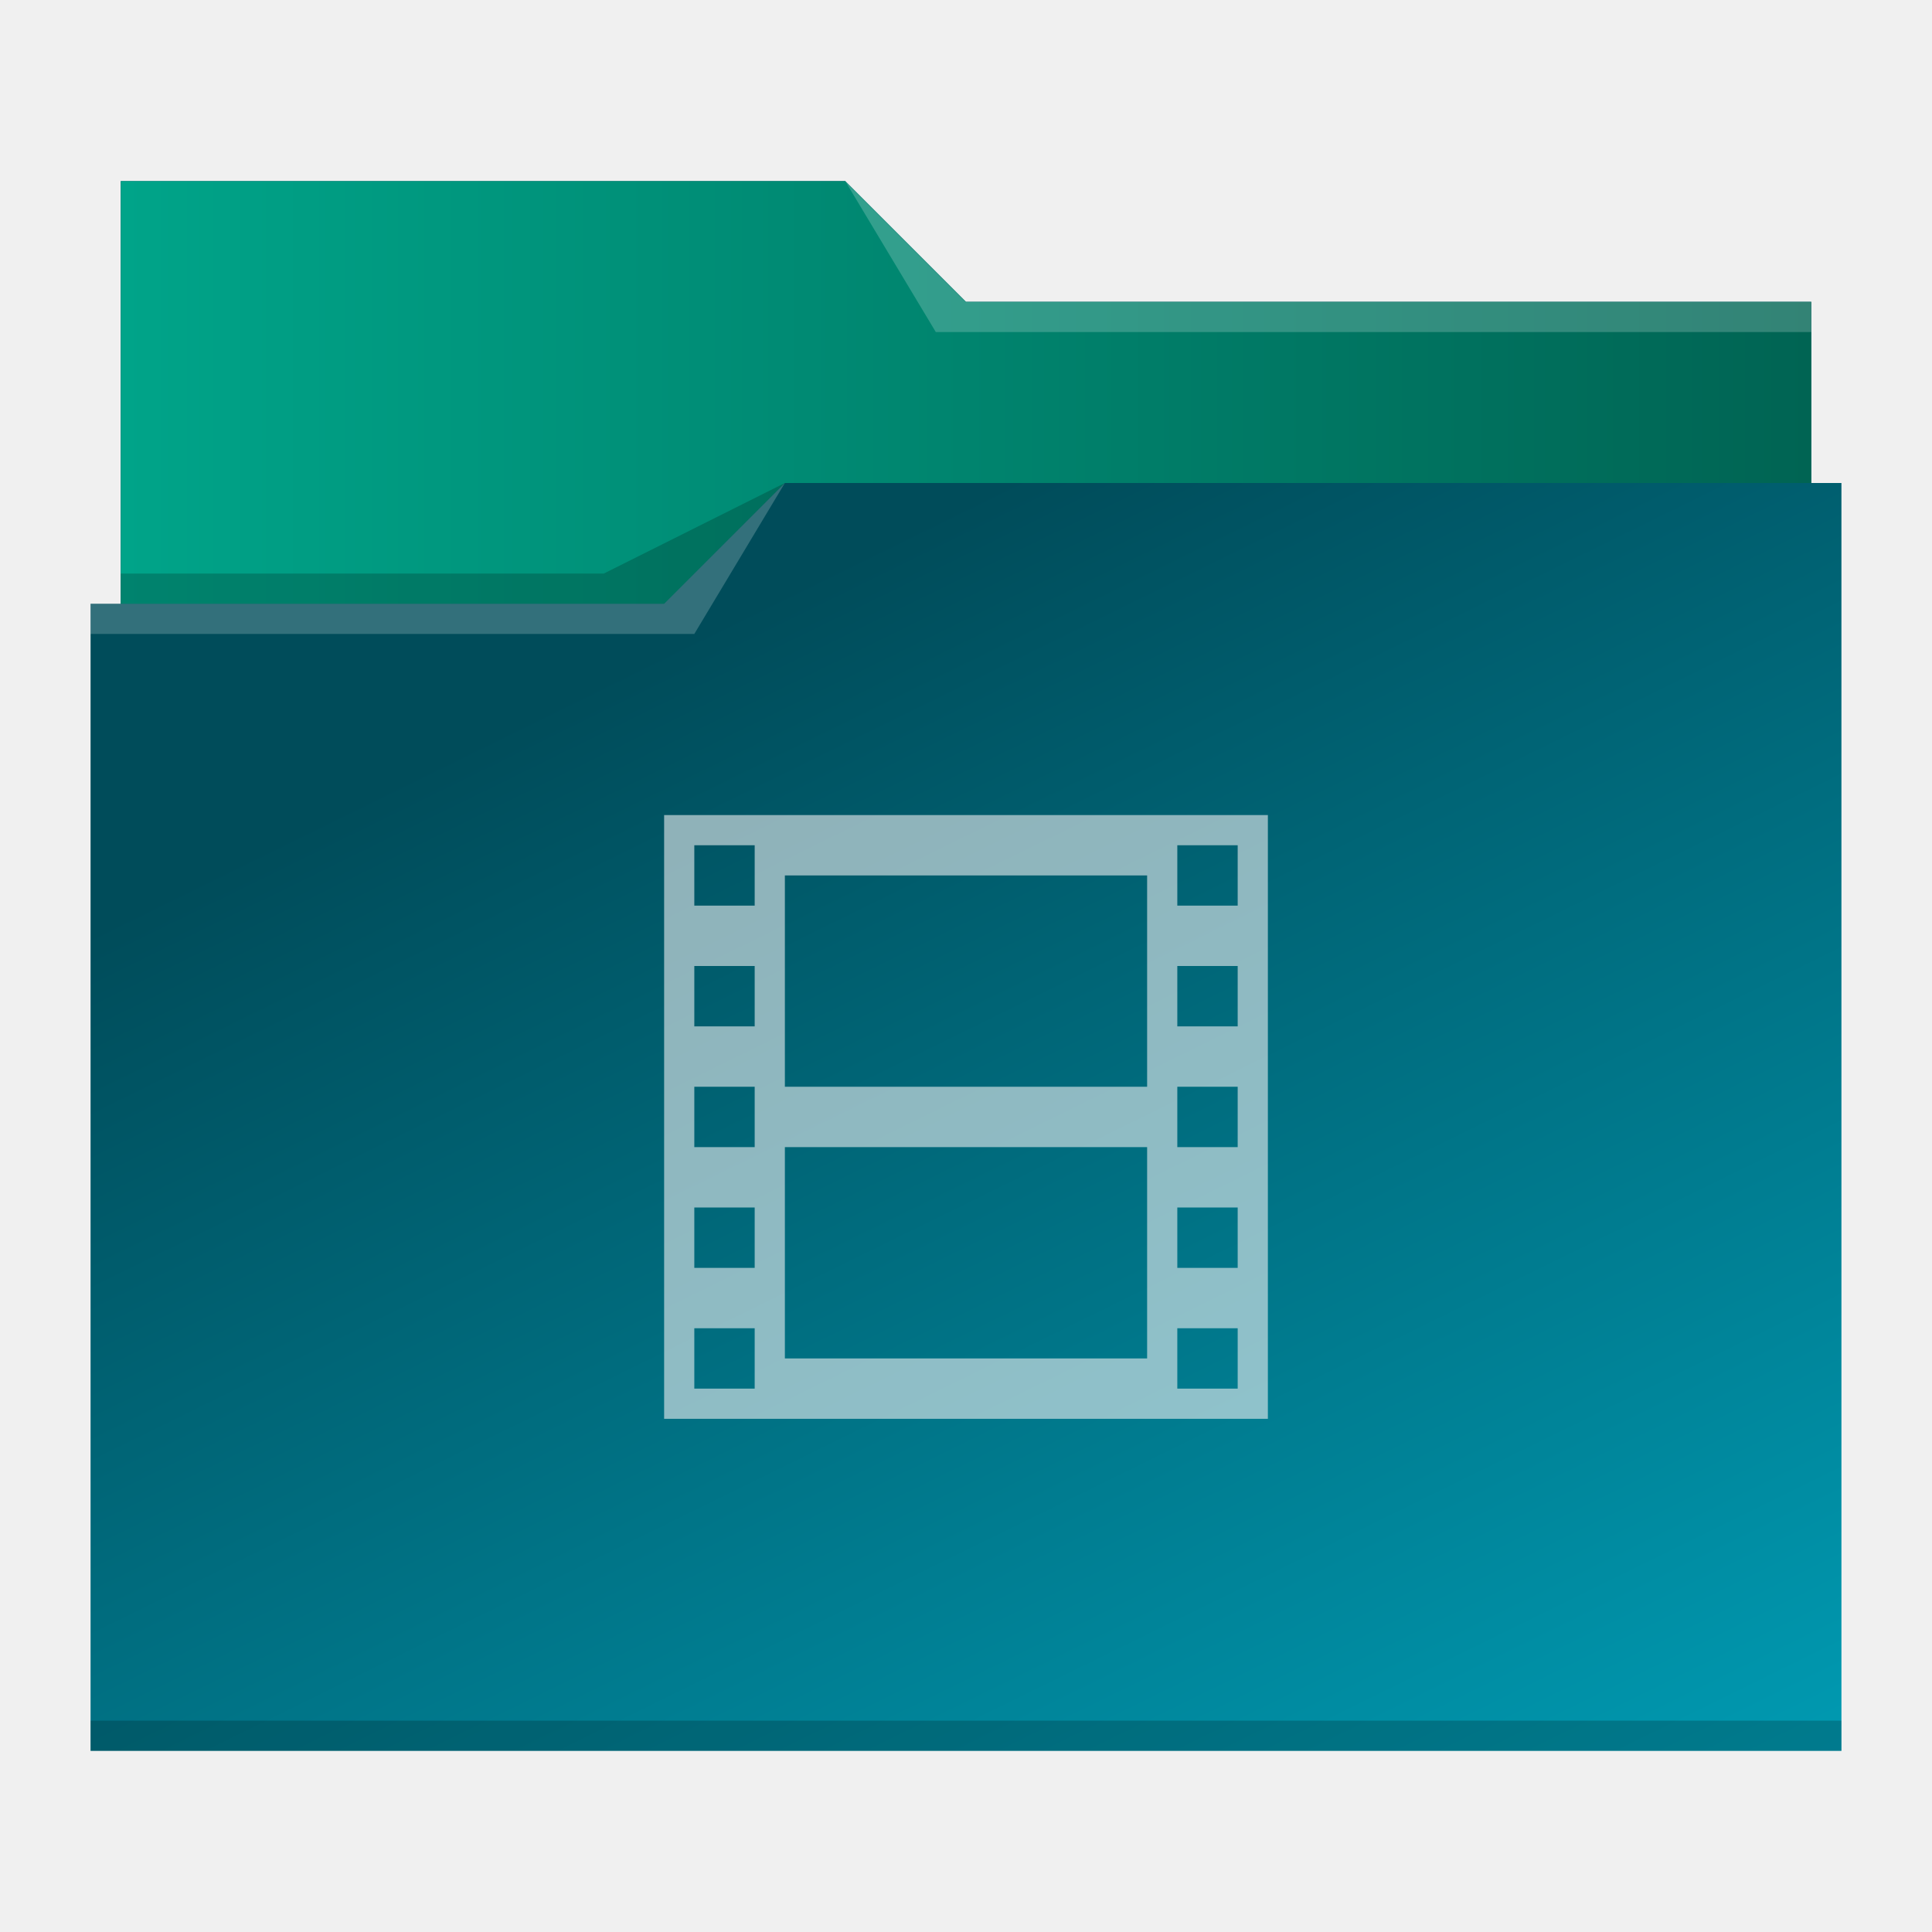
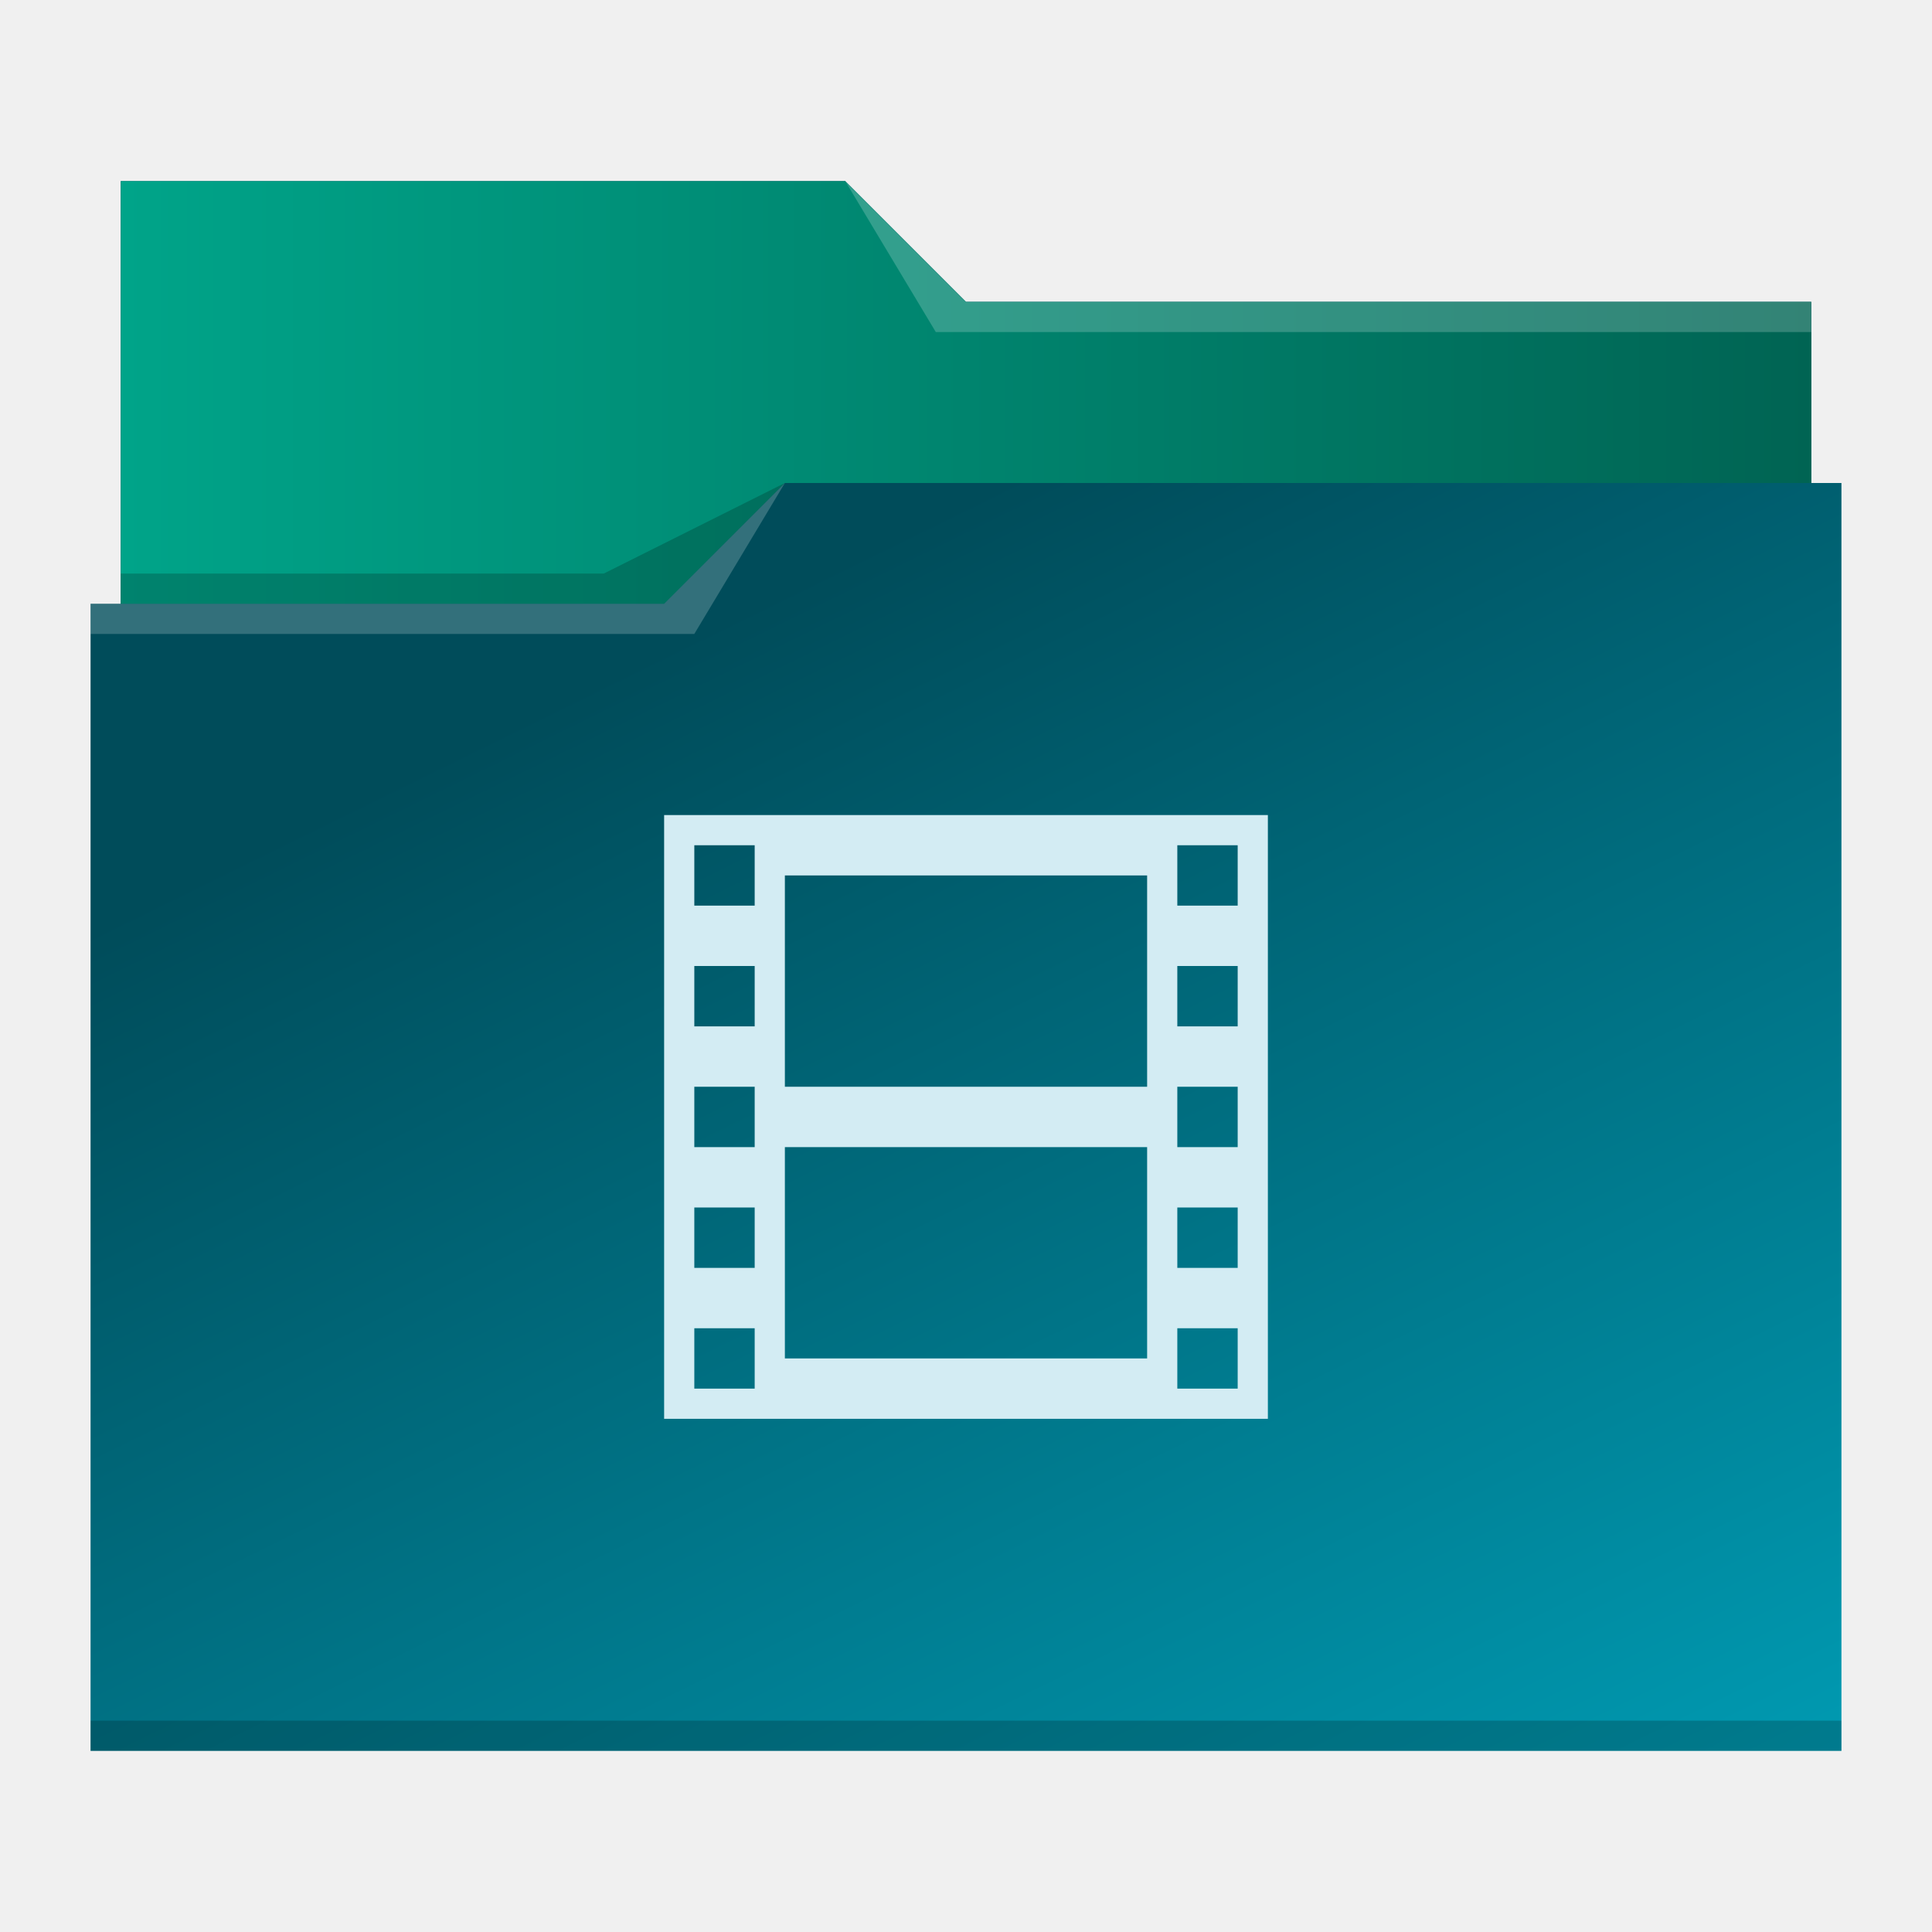
<svg xmlns="http://www.w3.org/2000/svg" xmlns:xlink="http://www.w3.org/1999/xlink" viewBox="0 0 64 64" version="1.1" id="svg14">
  <defs id="defs3051">
    <linearGradient id="linearGradient840">
      <stop style="stop-color:#00a489;stop-opacity:1" offset="0" id="stop836" />
      <stop style="stop-color:#006453;stop-opacity:1" offset="1" id="stop838" />
    </linearGradient>
    <linearGradient id="linearGradient832">
      <stop style="stop-color:#004c5a;stop-opacity:1" offset="0" id="stop828" />
      <stop style="stop-color:#00a5be;stop-opacity:1" offset="1" id="stop830" />
    </linearGradient>
    <style type="text/css" id="current-color-scheme">
      .ColorScheme-Text {
        color:#31363b;
      }
      .ColorScheme-Background {
        color:#eff0f1;
      }
      .ColorScheme-Highlight {
        color:#3daee9;
      }
      .ColorScheme-ViewText {
        color:#31363b;
      }
      .ColorScheme-ViewBackground {
        color:#fcfcfc;
      }
      .ColorScheme-ViewHover {
        color:#93cee9;
      }
      .ColorScheme-ViewFocus{
        color:#3daee9;
      }
      .ColorScheme-ButtonText {
        color:#31363b;
      }
      .ColorScheme-ButtonBackground {
        color:#eff0f1;
      }
      .ColorScheme-ButtonHover {
        color:#93cee9;
      }
      .ColorScheme-ButtonFocus{
        color:#3daee9;
      }
      </style>
    <linearGradient xlink:href="#linearGradient832" id="linearGradient834" x1="23" y1="21" x2="48.254" y2="72.407" gradientUnits="userSpaceOnUse" />
    <linearGradient xlink:href="#linearGradient840" id="linearGradient842" x1="4" y1="13" x2="60" y2="13" gradientUnits="userSpaceOnUse" />
  </defs>
  <path style="fill:url(#linearGradient834);fill-opacity:1;stroke:none" d="M 4 6 L 4 11 L 4 20 L 3 20 L 3 21 L 3.002 21 C 3.002 21.004 3 21.008 3 21.012 L 3 57 L 3 58 L 4 58 L 60 58 L 61 58 L 61 57 L 61 21.012 L 61 21 L 61 16 L 60 16 L 60 11.01 C 60 11.007 59.998 11.004 59.998 11 L 60 11 L 60 10 L 32 10 L 28 6 L 4 6 z " class="ColorScheme-Highlight" id="path4" />
  <path style="fill-opacity:1;fill-rule:evenodd;fill:url(#linearGradient842)" d="M 4 6 L 4 11 L 4 20 L 22 20 L 26 16 L 60 16 L 60 11.01 C 60 11.007 59.998 11.004 59.998 11 L 60 11 L 60 10 L 32 10 L 28 6 L 4 6 z " id="path6" />
  <path style="fill:#ffffff;fill-opacity:0.2;fill-rule:evenodd" d="M 28 6 L 31 11 L 33 11 L 60 11 L 60 10 L 33 10 L 32 10 L 28 6 z M 26 16 L 22 20 L 3 20 L 3 21 L 23 21 L 26 16 z " id="path8" />
  <path style="fill-opacity:0.2;fill-rule:evenodd" d="M 26 16 L 20 19 L 4 19 L 4 20 L 22 20 L 26 16 z M 3 57 L 3 58 L 4 58 L 60 58 L 61 58 L 61 57 L 60 57 L 4 57 L 3 57 z " class="ColorScheme-Text" id="path10" />
-   <path style="fill:currentColor;fill-opacity:0.6;stroke:none" d="M 22 27 L 22 47 L 42 47 L 42 27 L 22 27 z M 23 28 L 25 28 L 25 30 L 23 30 L 23 28 z M 39 28 L 41 28 L 41 30 L 39 30 L 39 28 z M 26 29 L 38 29 L 38 36 L 26 36 L 26 29 z M 23 32 L 25 32 L 25 34 L 23 34 L 23 32 z M 39 32 L 41 32 L 41 34 L 39 34 L 39 32 z M 23 36 L 25 36 L 25 38 L 23 38 L 23 36 z M 39 36 L 41 36 L 41 38 L 39 38 L 39 36 z M 26 38 L 38 38 L 38 45 L 26 45 L 26 38 z M 23 40 L 25 40 L 25 42 L 23 42 L 23 40 z M 39 40 L 41 40 L 41 42 L 39 42 L 39 40 z M 23 44 L 25 44 L 25 46 L 23 46 L 23 44 z M 39 44 L 41 44 L 41 46 L 39 46 L 39 44 z " class="ColorScheme-Background" id="path12" />
+   <path style="fill:#d3ecf3;fill-opacity:1;stroke:none" d="M 22 27 L 22 47 L 42 47 L 42 27 L 22 27 z M 23 28 L 25 28 L 25 30 L 23 30 L 23 28 z M 39 28 L 41 28 L 41 30 L 39 30 L 39 28 z M 26 29 L 38 29 L 38 36 L 26 36 L 26 29 z M 23 32 L 25 32 L 25 34 L 23 34 L 23 32 z M 39 32 L 41 32 L 41 34 L 39 34 L 39 32 z M 23 36 L 25 36 L 25 38 L 23 38 L 23 36 z M 39 36 L 41 36 L 41 38 L 39 38 L 39 36 z M 26 38 L 38 38 L 38 45 L 26 45 L 26 38 z M 23 40 L 25 40 L 25 42 L 23 42 L 23 40 z M 39 40 L 41 40 L 41 42 L 39 42 L 39 40 z M 23 44 L 25 44 L 25 46 L 23 46 L 23 44 z M 39 44 L 41 44 L 41 46 L 39 46 L 39 44 z " class="ColorScheme-Background" id="path12" />
</svg>
